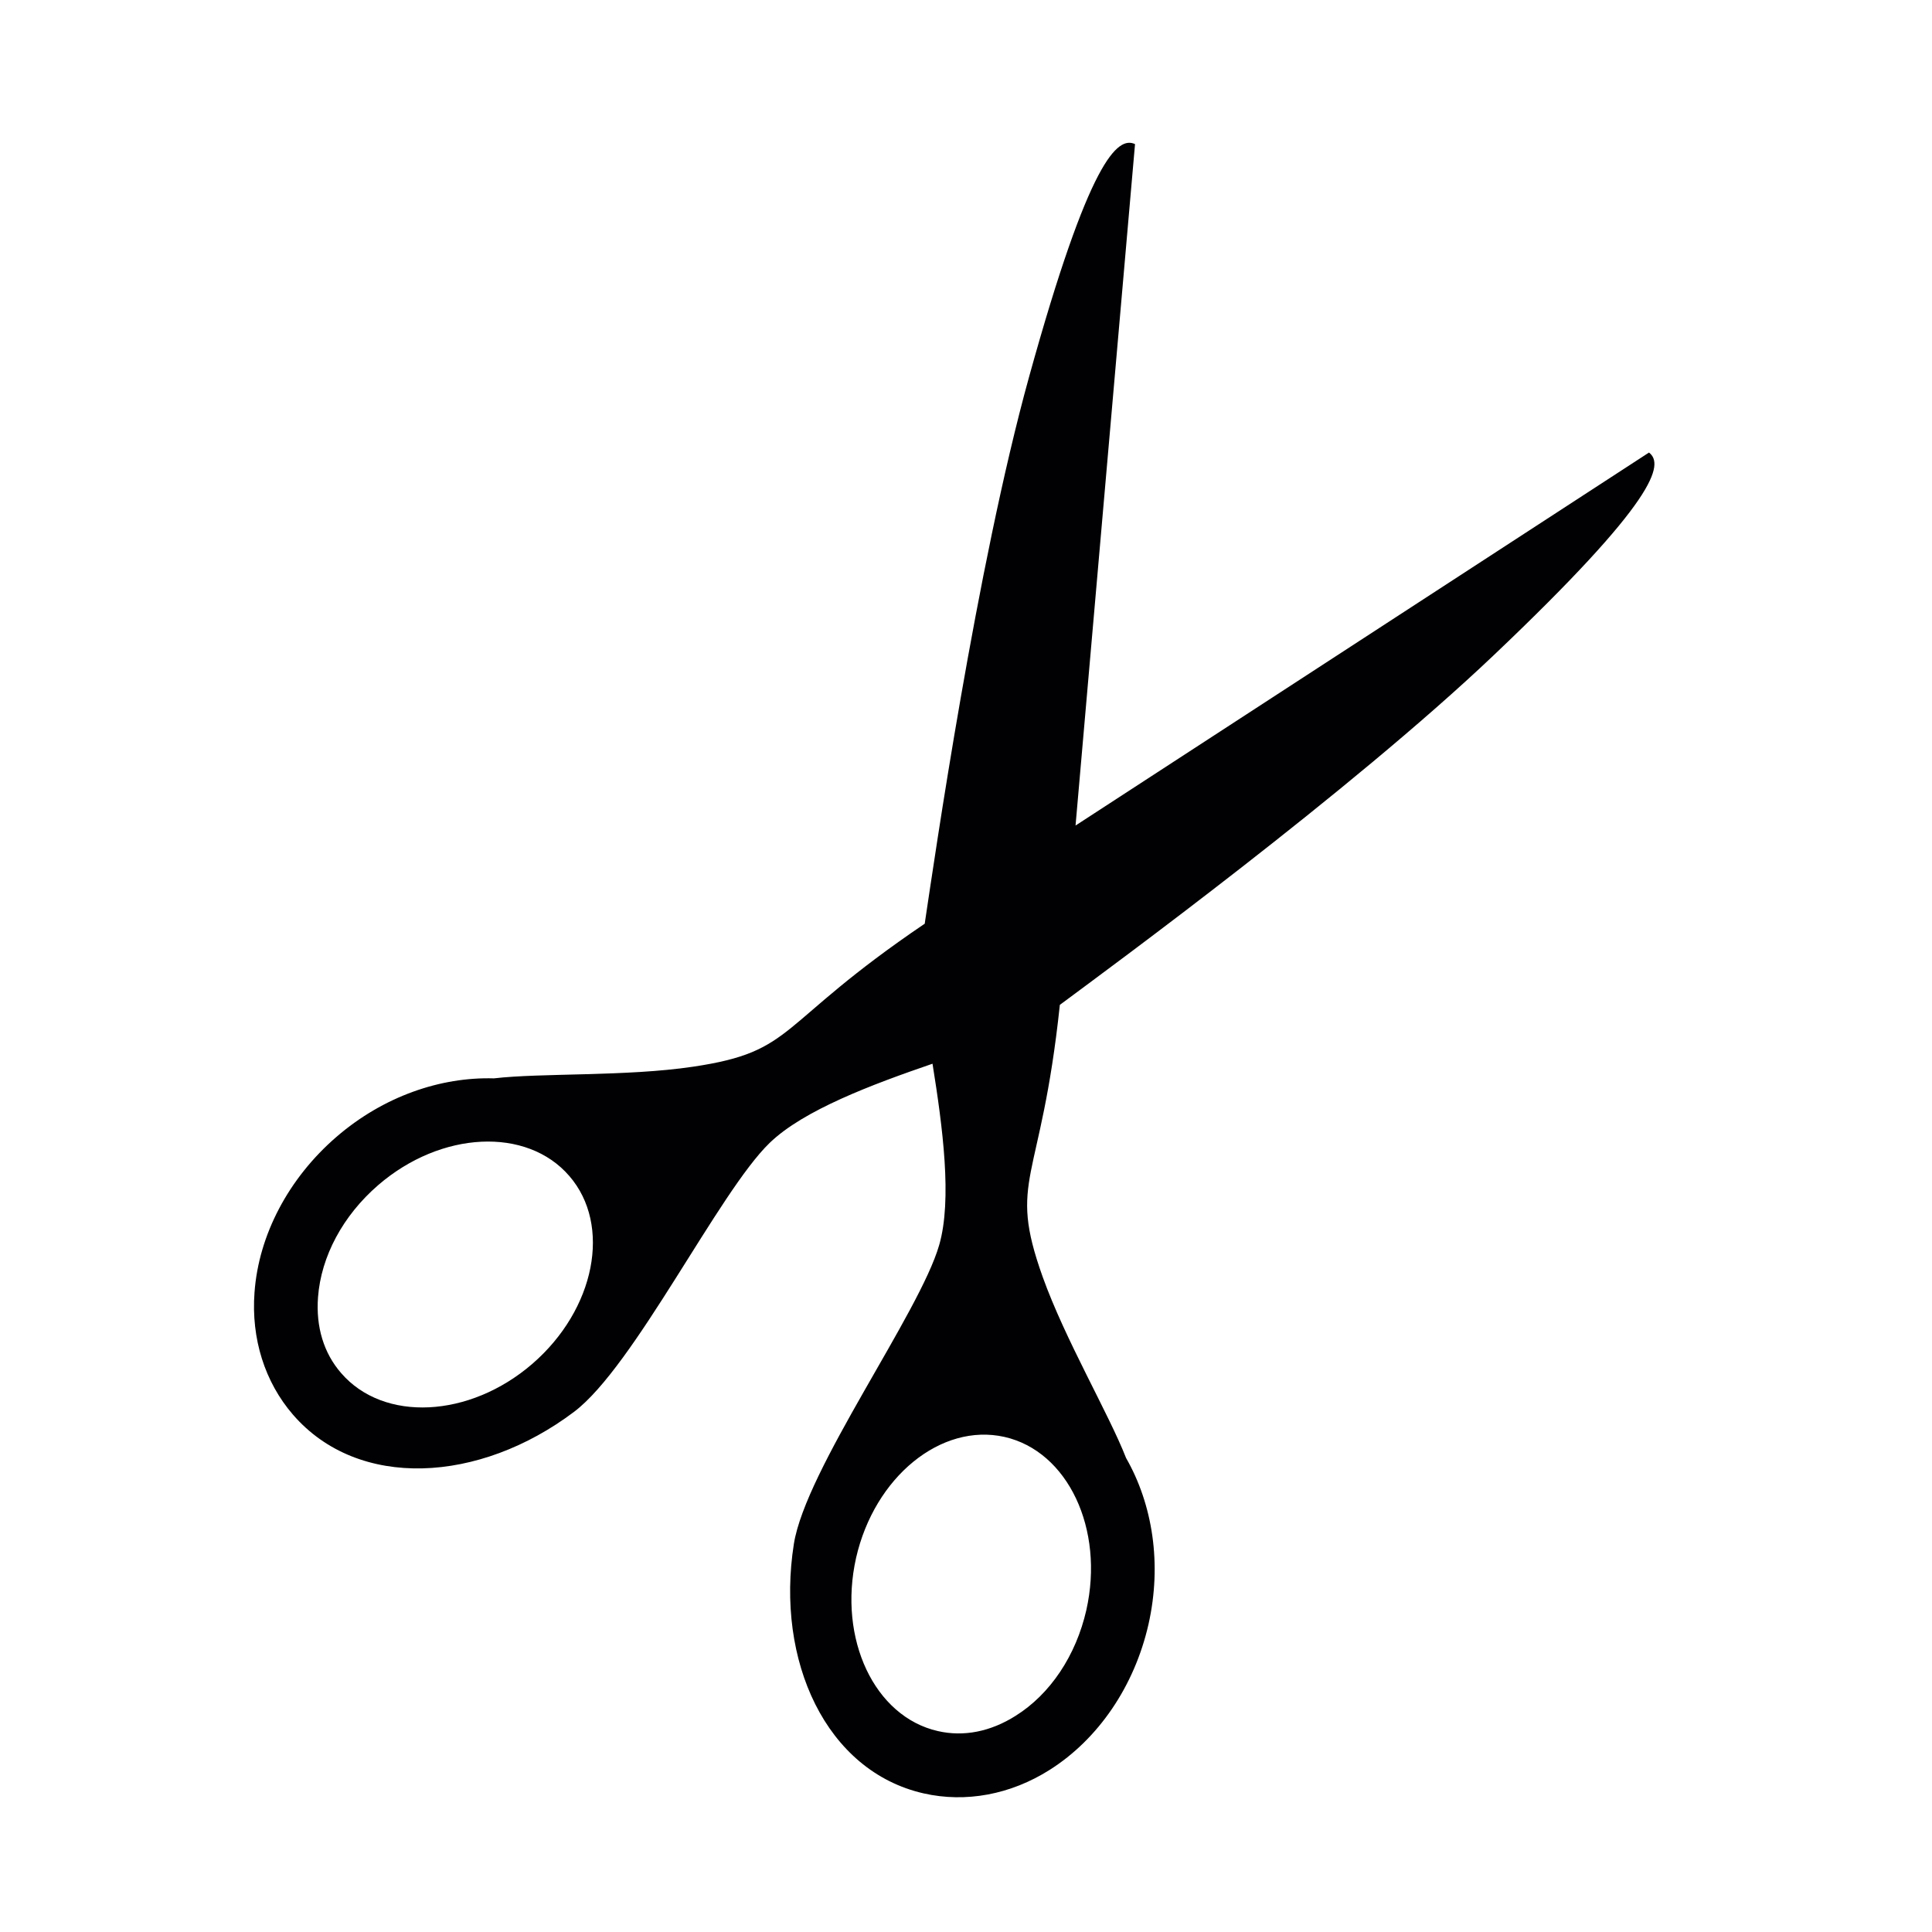
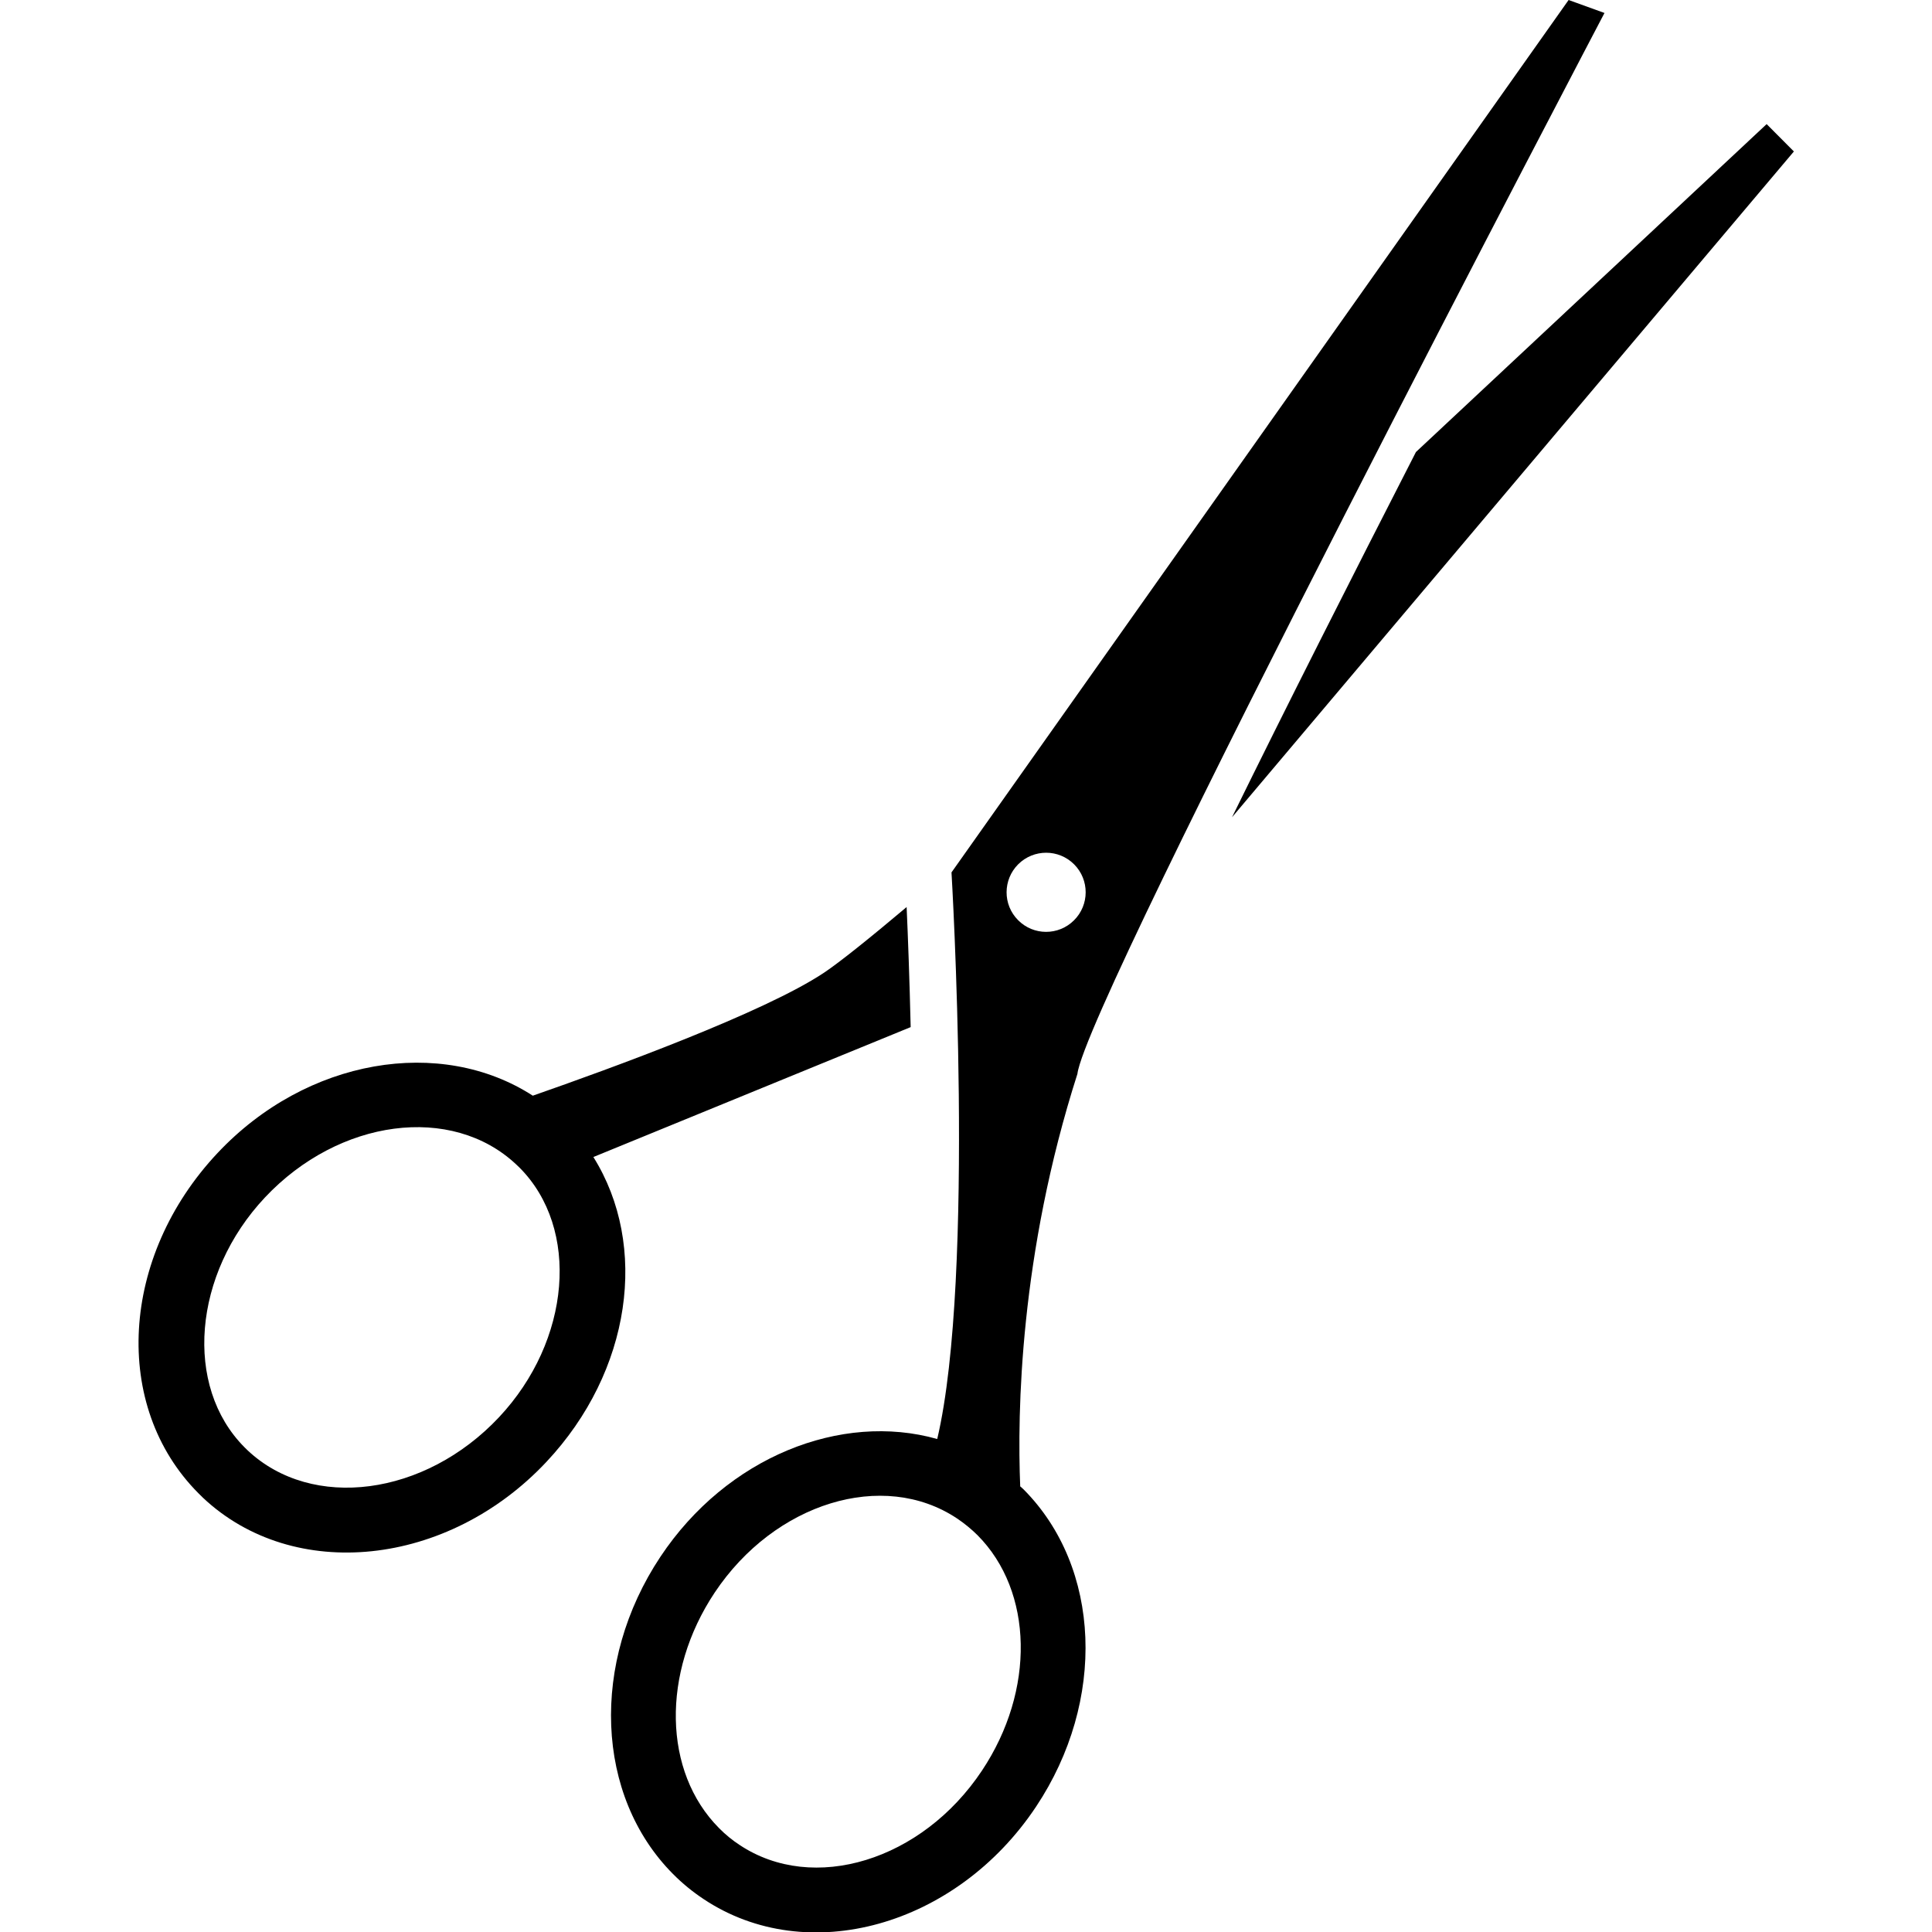
- <svg xmlns="http://www.w3.org/2000/svg" version="1.1" id="Capa_1" x="0px" y="0px" width="150px" height="150px" viewBox="425 375 150 150" enable-background="new 425 375 150 150" xml:space="preserve">
-   <rect x="425" y="375.188" display="none" fill="#0068FF" width="150" height="150" />
-   <path fill="#010002" d="M514.167,501.115c1.063-4.706,0.313-9.334-1.739-12.916c-1.348-3.45-4.722-9.167-6.478-14.071  c-2.741-7.687-0.148-7.081,1.336-21.111c0.063-0.047,0.128-0.092,0.191-0.141c3.802-2.826,22.327-16.4,33.478-26.988  c12.705-12.063,13.263-14.849,12.071-15.752l-44.521,28.958l4.618-52.906c-1.357-0.627-3.549,1.179-8.223,18.061  c-4.101,14.825-7.364,37.553-8.071,42.237c-0.012,0.077-0.022,0.152-0.032,0.229c-11.678,7.907-9.926,9.91-17.997,11.105  c-5.156,0.77-11.775,0.474-15.452,0.904c-4.137-0.119-8.571,1.389-12.222,4.539c-3.723,3.215-6.045,7.624-6.366,12.085  c-0.267,3.582,0.799,6.953,2.984,9.483c5.087,5.882,14.49,5.316,21.823-0.215c4.685-3.531,11.246-17.075,15.187-20.88  c2.631-2.548,7.947-4.536,12.646-6.149c0.787,4.902,1.537,10.549,0.519,14.076c-1.51,5.264-10.366,17.41-11.284,23.211  c-1.428,9.066,2.496,17.643,10.079,19.365c3.26,0.739,6.737,0.1,9.777-1.823C510.278,510.022,513.077,505.909,514.167,501.115z   M466.33,480.889c-4.881,4.215-11.545,4.542-14.843,0.718c-1.35-1.548-1.967-3.581-1.797-5.884c0.236-3.178,1.938-6.347,4.669-8.708  c4.881-4.217,11.542-4.538,14.84-0.714C472.508,470.118,471.214,476.664,466.33,480.889z M503.852,508.216  c-1.95,1.232-4.036,1.644-6.033,1.185c-4.923-1.117-7.765-7.146-6.355-13.442c1.431-6.288,6.595-10.504,11.524-9.397  c4.924,1.115,7.771,7.149,6.354,13.448C508.54,503.533,506.549,506.527,503.852,508.216z" />
+ <svg xmlns="http://www.w3.org/2000/svg" width="256pt" height="256pt" viewBox="0 0 256 256" version="1.1">
+   <g id="surface1">
+     <path style=" stroke:none;fill-rule:nonzero;fill:rgb(0%,0%,0%);fill-opacity:1;" d="M 78.625 153.312 L 120.668 136.098 C 120.516 129.68 120.309 124.082 120.133 120.188 C 115.238 124.309 111.316 127.461 109.199 128.879 C 101.281 134.168 80.887 141.598 70.598 145.184 C 58.41 137.305 40.641 140.215 28.832 152.777 C 15.918 166.508 14.801 186.312 26.281 197.852 C 26.484 198.066 26.703 198.262 26.91 198.473 C 38.922 209.758 59.328 207.629 72.391 193.719 C 83.695 181.684 85.961 165.02 78.625 153.312 Z M 32.812 192.18 L 32.391 191.766 C 24.34 183.676 25.559 168.832 35.105 158.672 C 44.922 148.227 59.867 146.266 68.406 154.301 L 68.832 154.707 C 76.891 162.789 75.66 177.633 66.113 187.801 C 56.301 198.246 41.359 200.215 32.812 192.18 Z M 32.812 192.18 " />
+     <path style=" stroke:none;fill-rule:nonzero;fill:rgb(0%,0%,0%);fill-opacity:1;" d="M 137.285 239.391 C 146.617 225.371 145.918 207.684 135.621 197.344 C 135.48 197.203 135.324 197.082 135.184 196.953 C 134.785 187.254 135.098 166.227 142.762 142.297 C 143.934 132.52 212.602 1.719 212.602 1.719 L 207.848 0 L 126.078 115.598 C 126.078 115.598 129.285 169.02 124.188 190.676 C 111.445 187.074 96.305 193.059 87.512 206.273 C 78.184 220.293 78.887 237.969 89.176 248.312 C 90.402 249.551 91.773 250.672 93.23 251.637 C 106.945 260.777 126.711 255.277 137.285 239.391 Z M 134.902 121.926 C 132.859 119.879 132.875 116.562 134.918 114.52 C 136.973 112.48 140.285 112.48 142.332 114.535 C 144.371 116.586 144.363 119.902 142.316 121.941 C 140.262 123.996 136.941 123.988 134.902 121.926 Z M 97.996 244.465 C 97.016 243.824 96.098 243.07 95.281 242.238 C 87.863 234.785 87.617 221.676 94.688 211.043 C 102.625 199.117 117.031 194.691 126.801 201.195 C 127.781 201.848 128.695 202.602 129.523 203.418 C 136.934 210.871 137.191 223.988 130.117 234.613 C 122.172 246.555 107.766 250.965 97.996 244.465 Z M 97.996 244.465 " />
+     <path style=" stroke:none;fill-rule:nonzero;fill:rgb(0%,0%,0%);fill-opacity:1;" d="M 237.699 20.07 L 234.09 16.445 L 187.617 59.898 C 179.145 76.441 170.352 93.816 163.25 108.289 Z M 237.699 20.07 " />
+   </g>
</svg>
